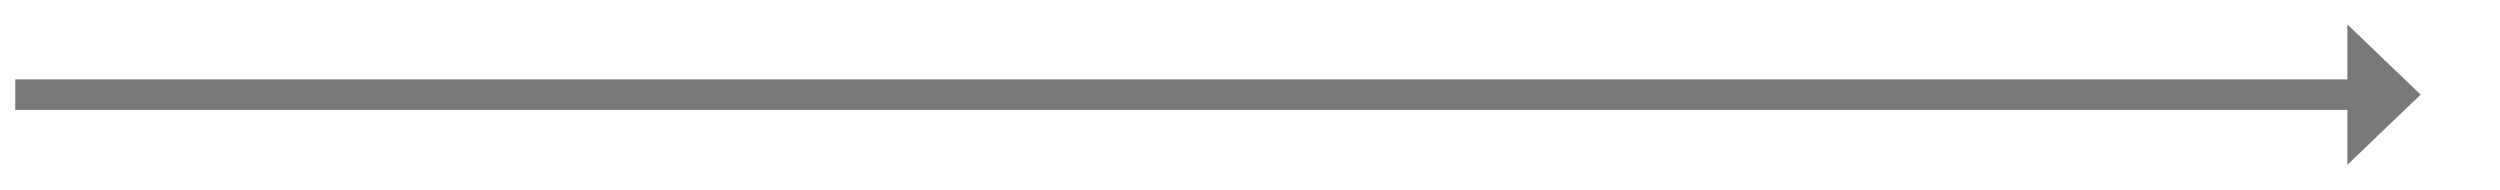
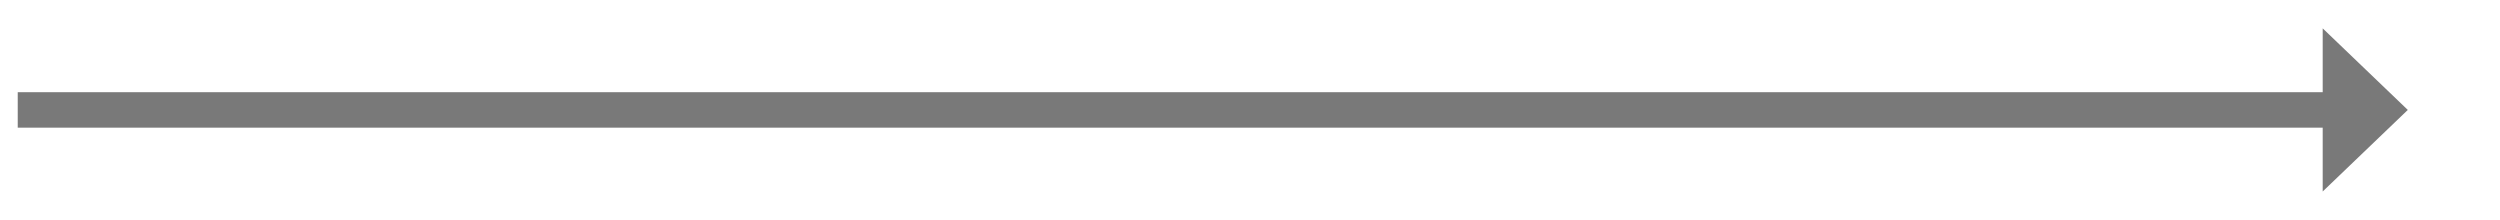
- <svg xmlns="http://www.w3.org/2000/svg" version="1.1" width="409.5px" height="31px">
-   <g transform="matrix(1 0 0 1 19.5 -186 )">
-     <path d="M 365 213  L 377 201.5  L 365 190  L 365 213  Z " fill-rule="nonzero" fill="#797979" stroke="none" />
-     <path d="M -17 201.5  L 368 201.5  " stroke-width="5" stroke="#797979" fill="none" />
+ <svg xmlns="http://www.w3.org/2000/svg" version="1.1" width="352.5px" height="31px">
+   <g transform="matrix(1 0 0 1 -27.5 -211 )">
+     <path d="M 355 238  L 367 226.5  L 355 215  L 355 238  Z " fill-rule="nonzero" fill="#797979" stroke="none" />
+     <path d="M 30 226.5  L 358 226.5  " stroke-width="5" stroke="#797979" fill="none" />
  </g>
</svg>
